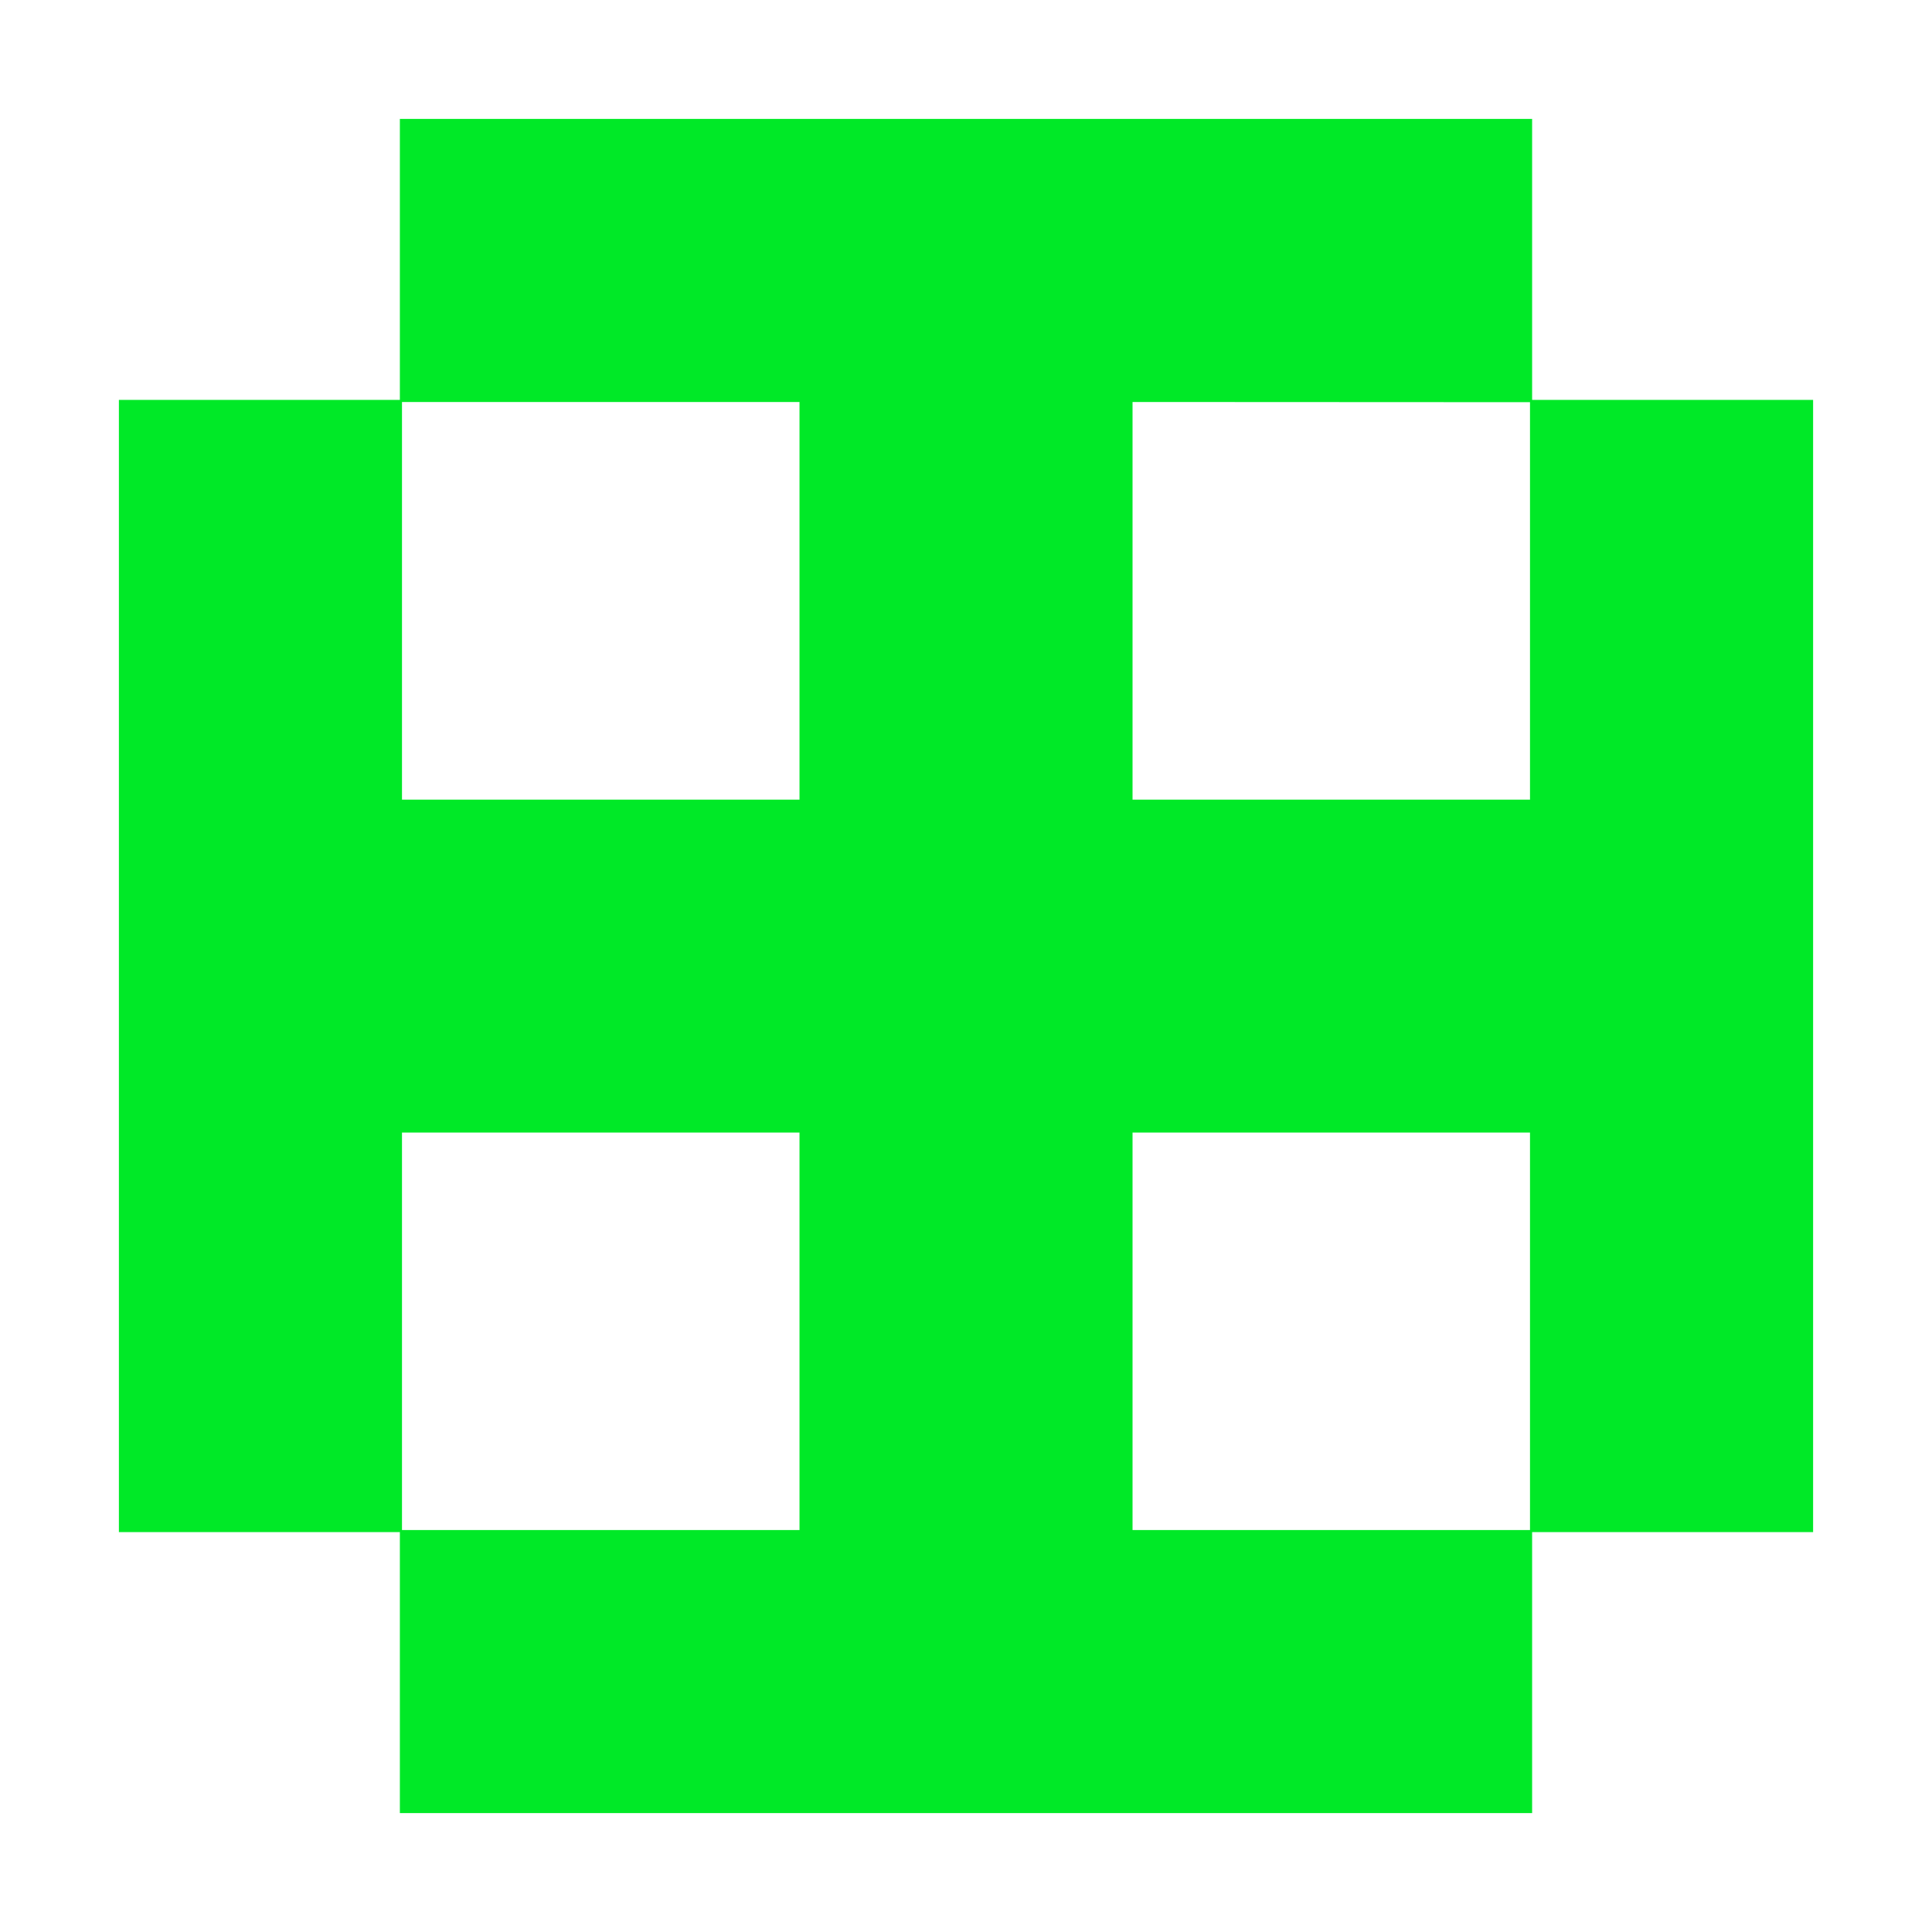
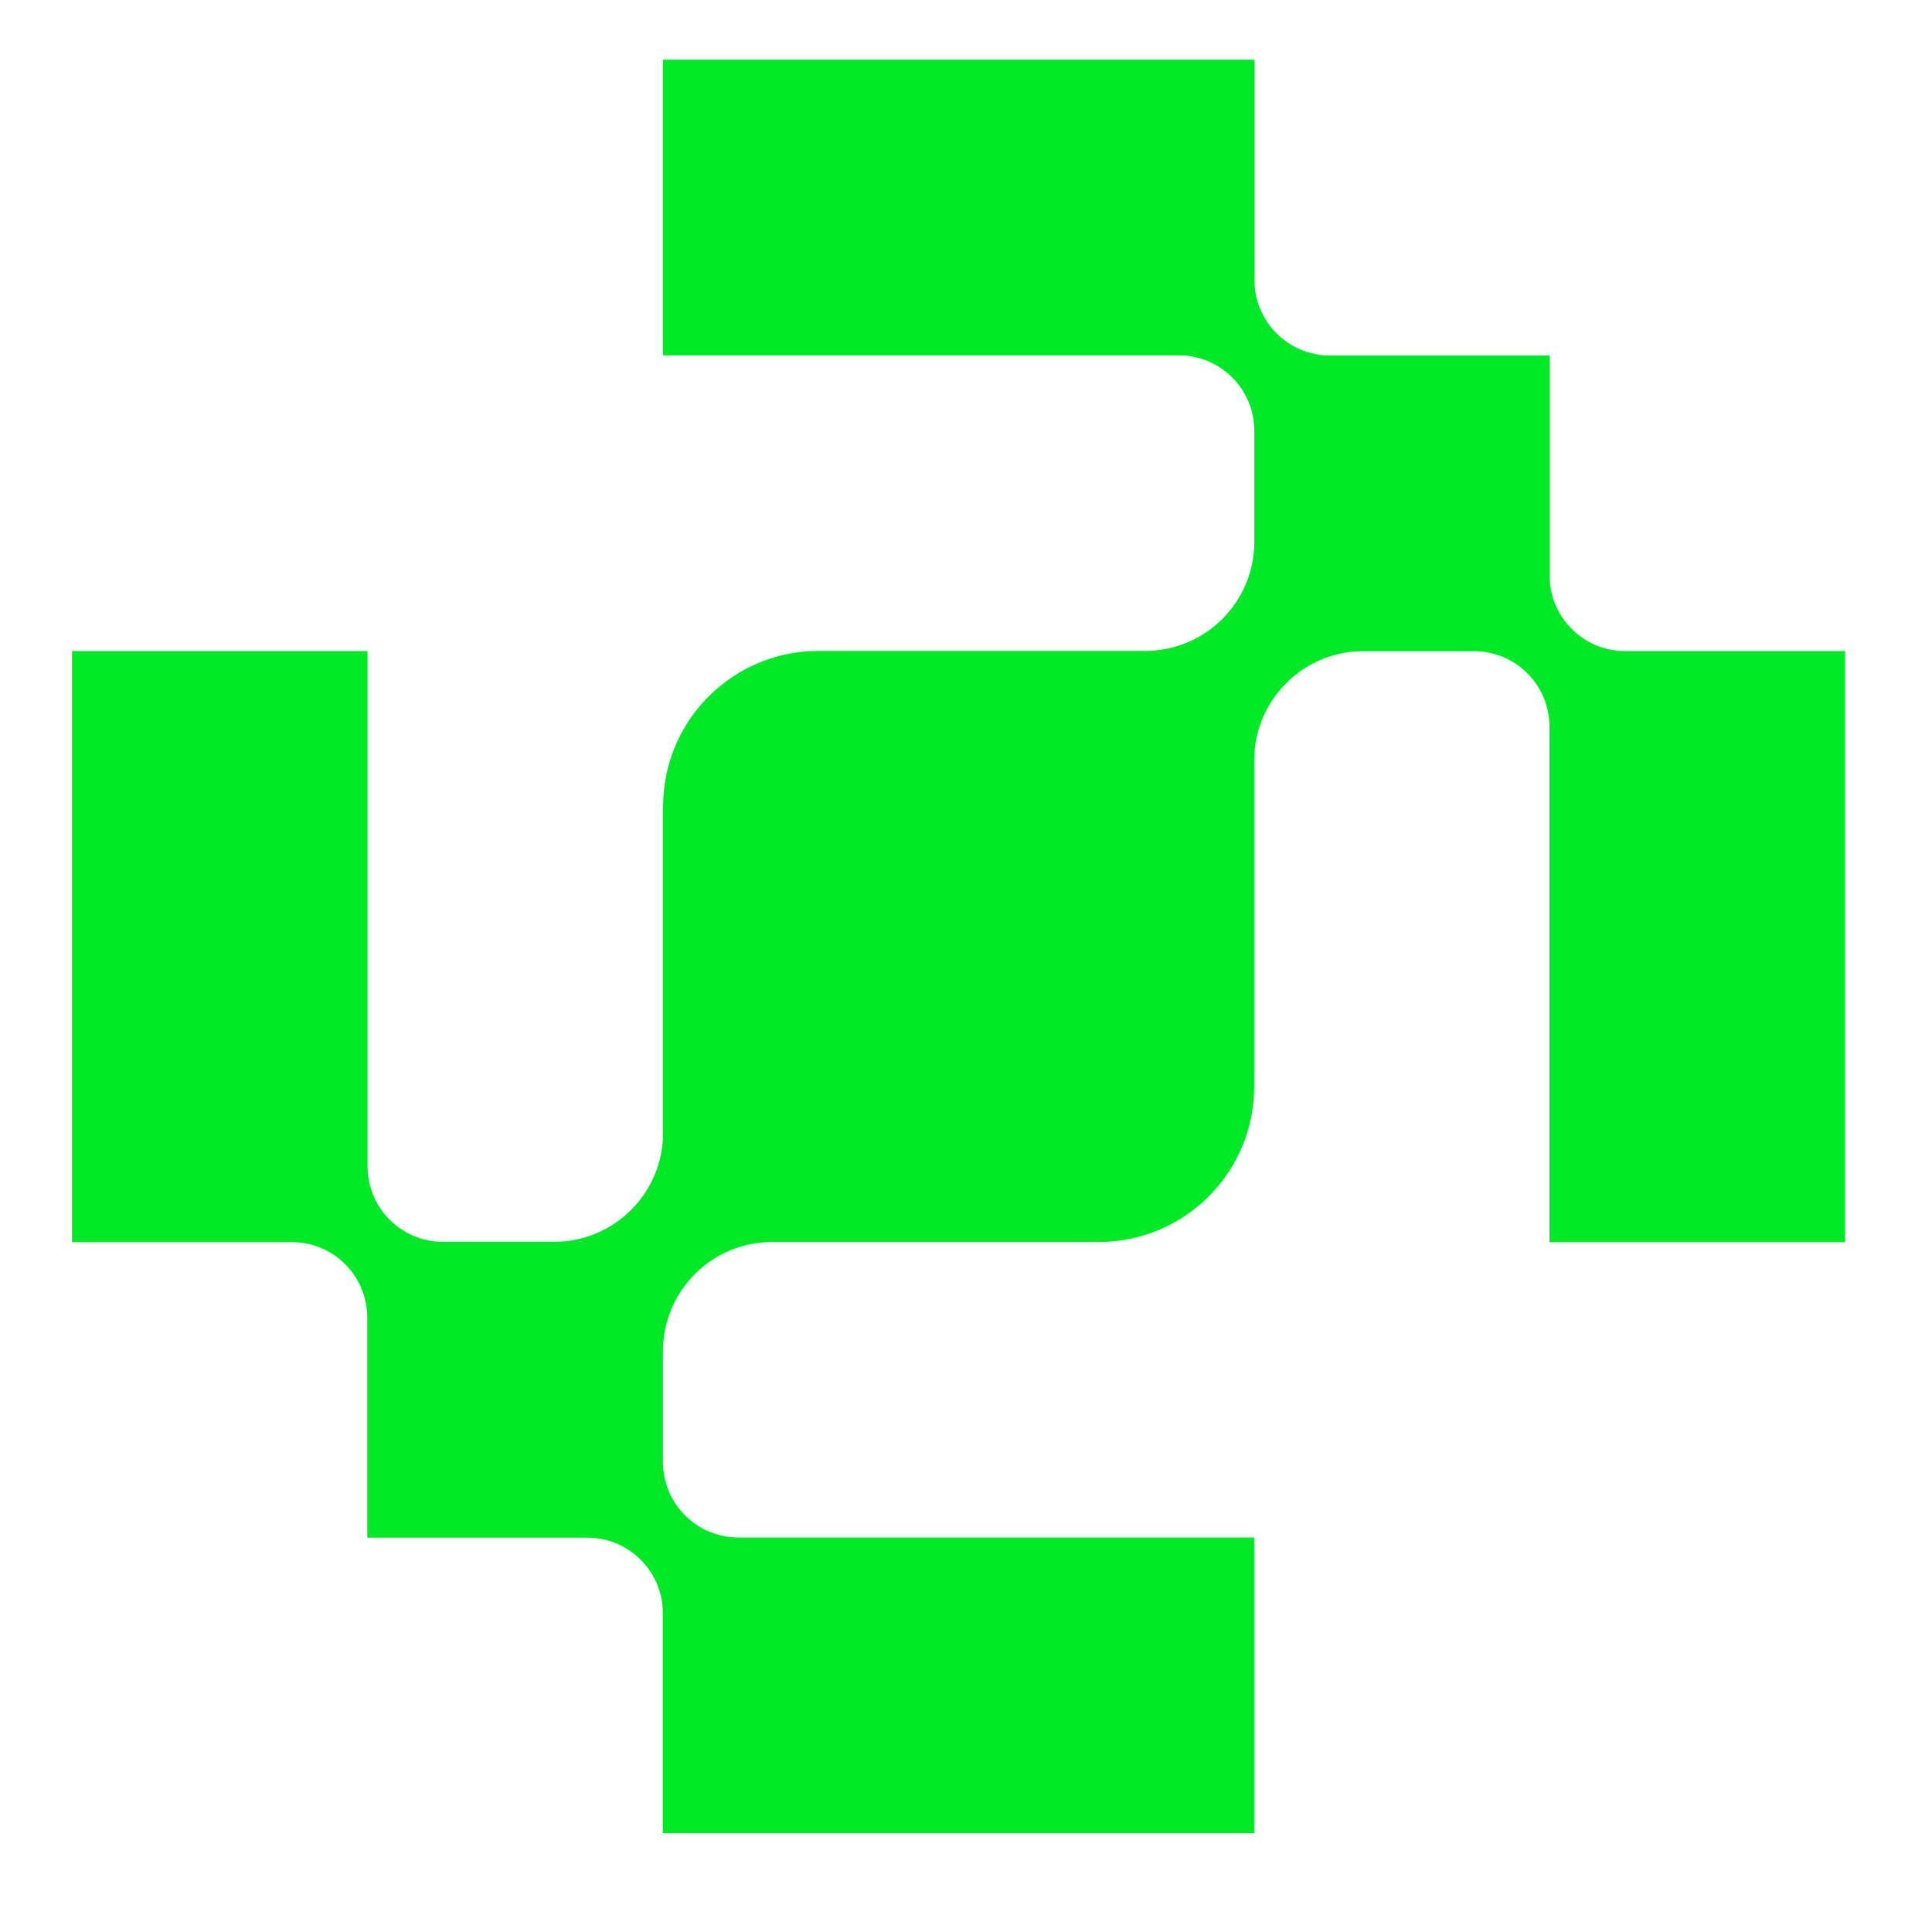
- <svg xmlns="http://www.w3.org/2000/svg" width="178" height="178" viewBox="0 0 178 178" fill="none">
-   <path d="M141.158 10.954H36.841V36.842H10.954V141.158H36.841V167.046H141.158V141.158H167.046V36.842H141.158V10.954ZM140.963 37.054V73.674H104.344V37.036L140.963 37.054ZM73.66 73.674H37.036V37.036H73.66V73.674ZM37.036 140.968V104.344H73.66V140.968H37.036ZM104.344 104.344H140.963V140.968H104.344V104.344Z" fill="#00E927" />
+ <svg xmlns="http://www.w3.org/2000/svg" version="1.1" width="178" height="178" viewBox="0 0 134.81 137.87" fill="none">
+   <path d="M3.61,46.46v42.18h15.68c2.98,0,5.39,2.41,5.39,5.39v15.7h15.7c2.98,0,5.39,2.41,5.39,5.39v15.7h42.2v-21.1  h-36.8c-2.98,0-5.39-2.41-5.39-5.39v-7.91c0-4.3,3.49-7.79,7.79-7.79h23.31c6.13,0,11.09-4.97,11.09-11.09V54.26  c0-4.3,3.49-7.79,7.79-7.79h7.89c2.98,0,5.39,2.41,5.39,5.39v36.78h21.1V46.46h-15.7c-2.98,0-5.39-2.41-5.39-5.39v-15.7H93.38  c-2.98,0-5.39-2.41-5.39-5.39V4.26h-42.2v21.1h36.8c2.98,0,5.39,2.41,5.39,5.39v7.91c0,4.3-3.49,7.79-7.79,7.79H56.88  c-6.13,0-11.09,4.97-11.09,11.09v23.29c0,4.3-3.49,7.79-7.79,7.79h-7.91c-2.98,0-5.39-2.41-5.39-5.39V46.46H3.61z" fill="#00E927" />
</svg>
